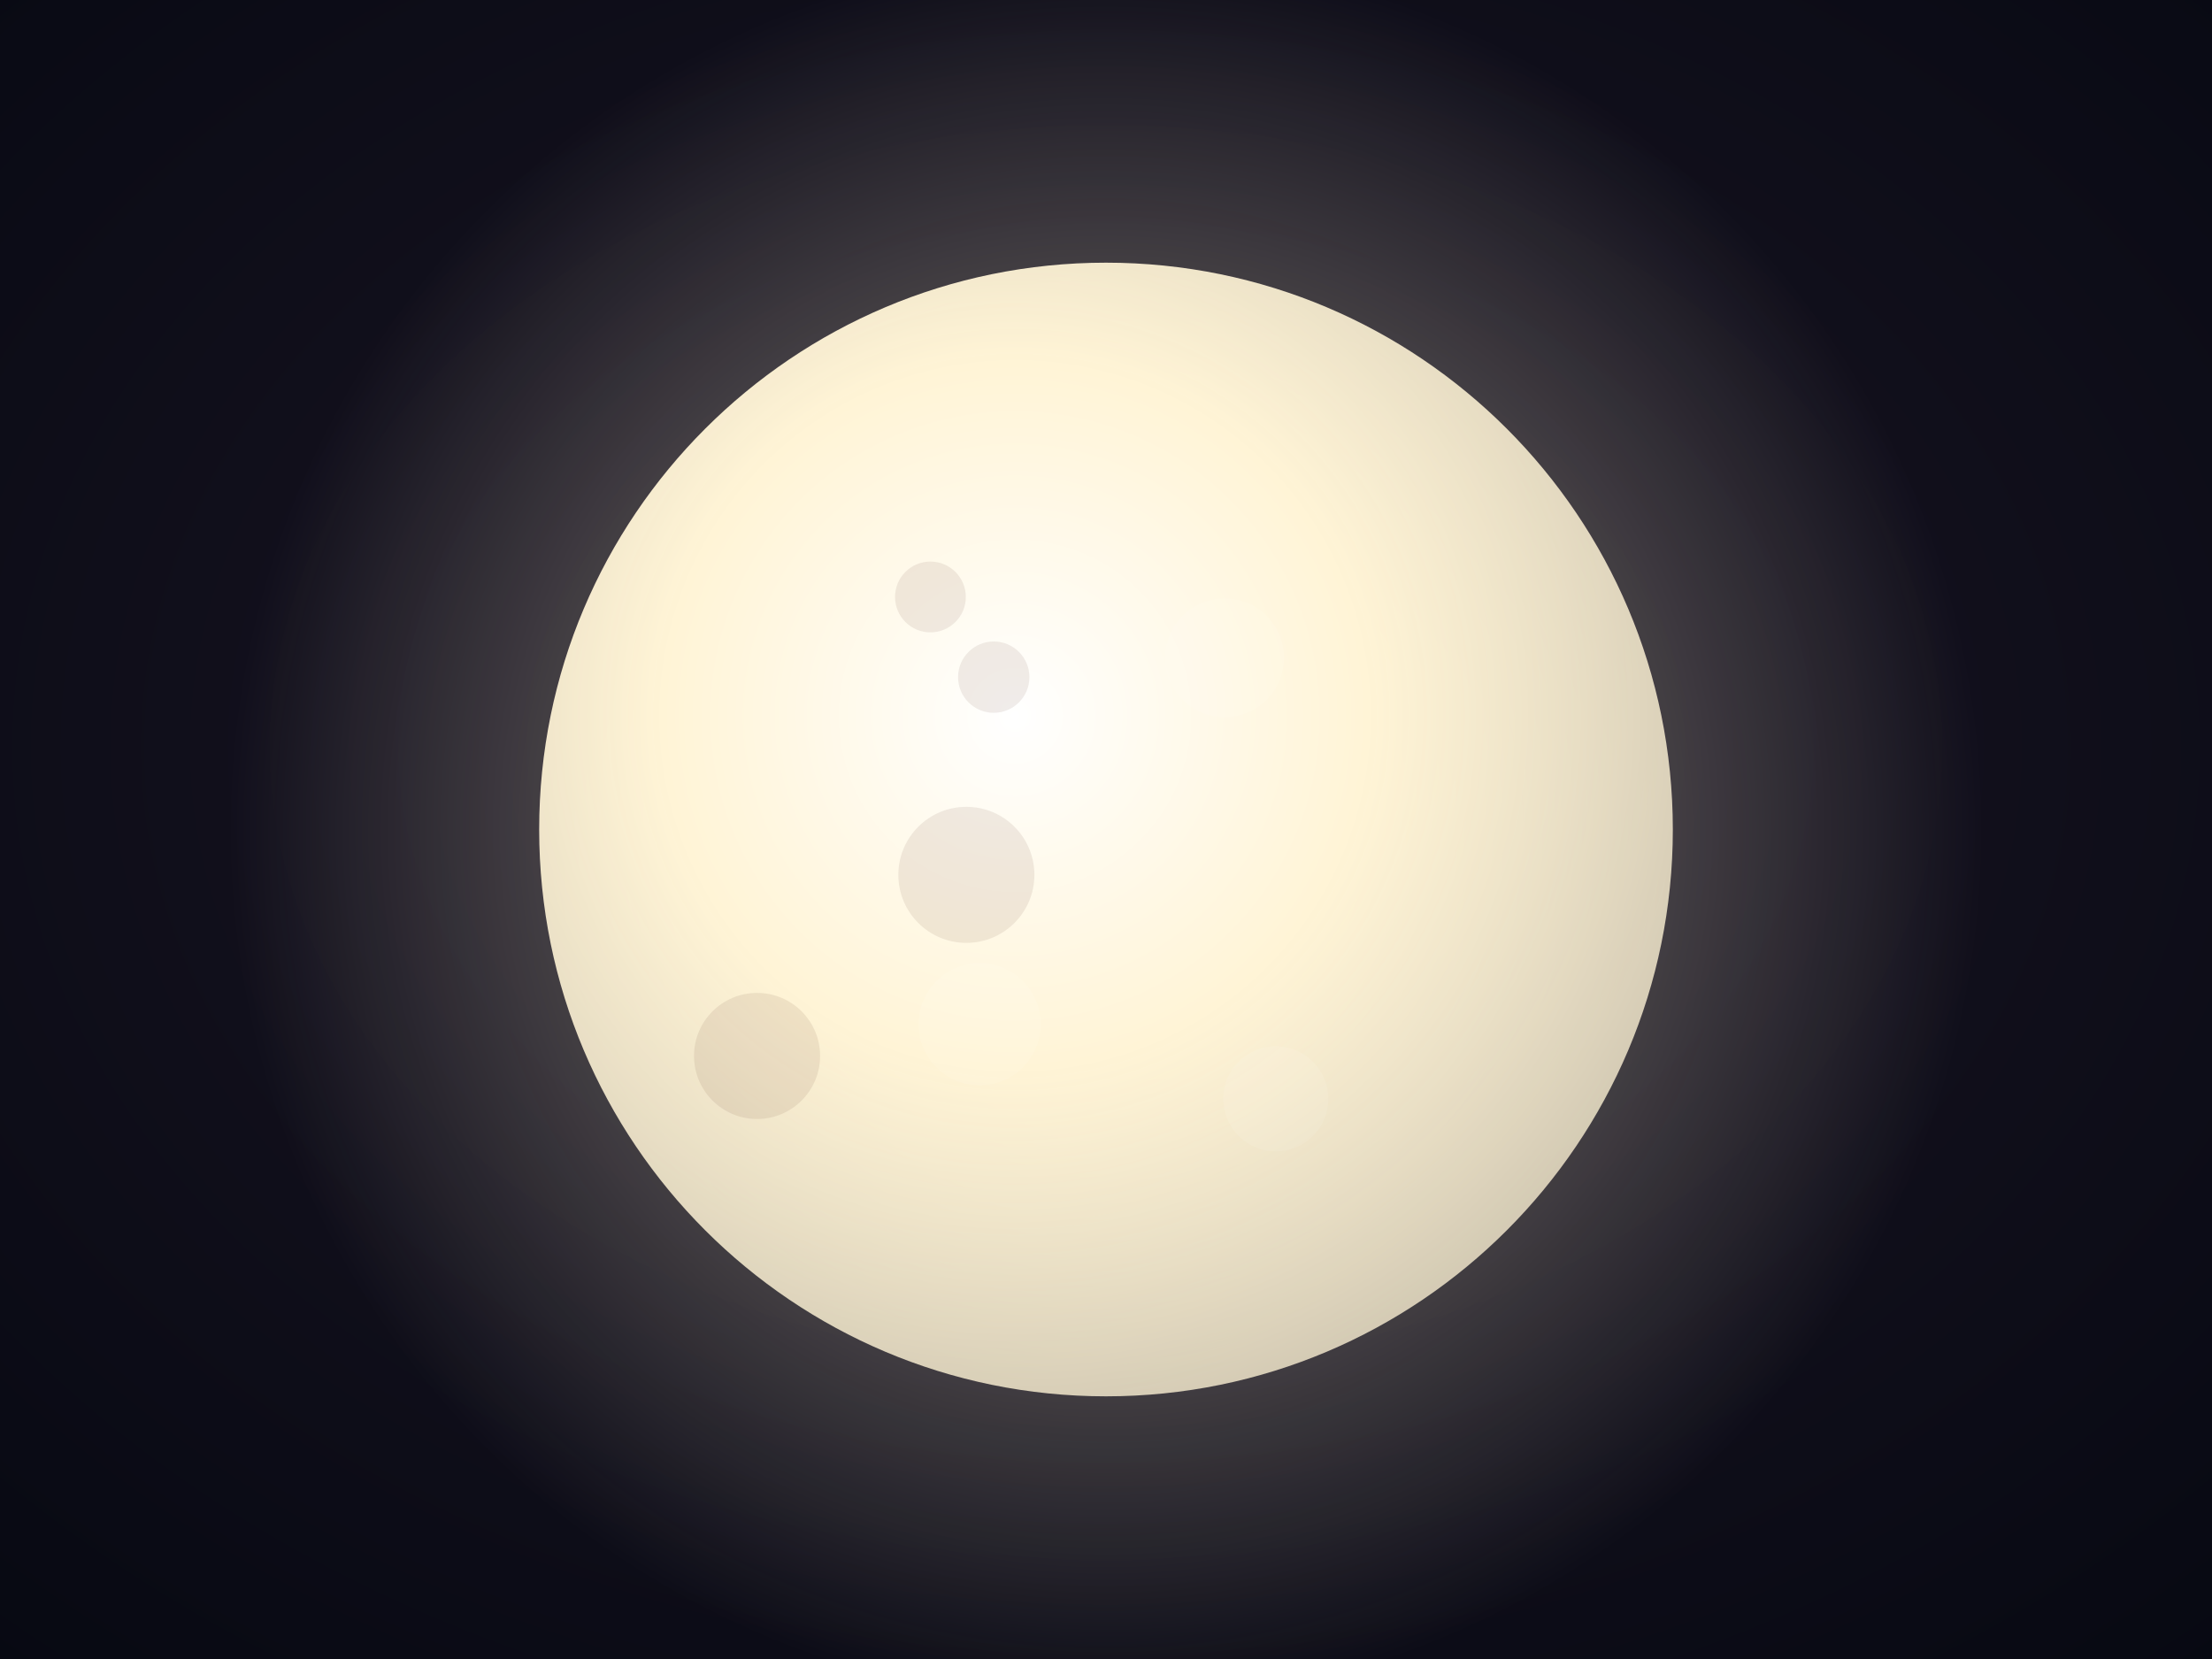
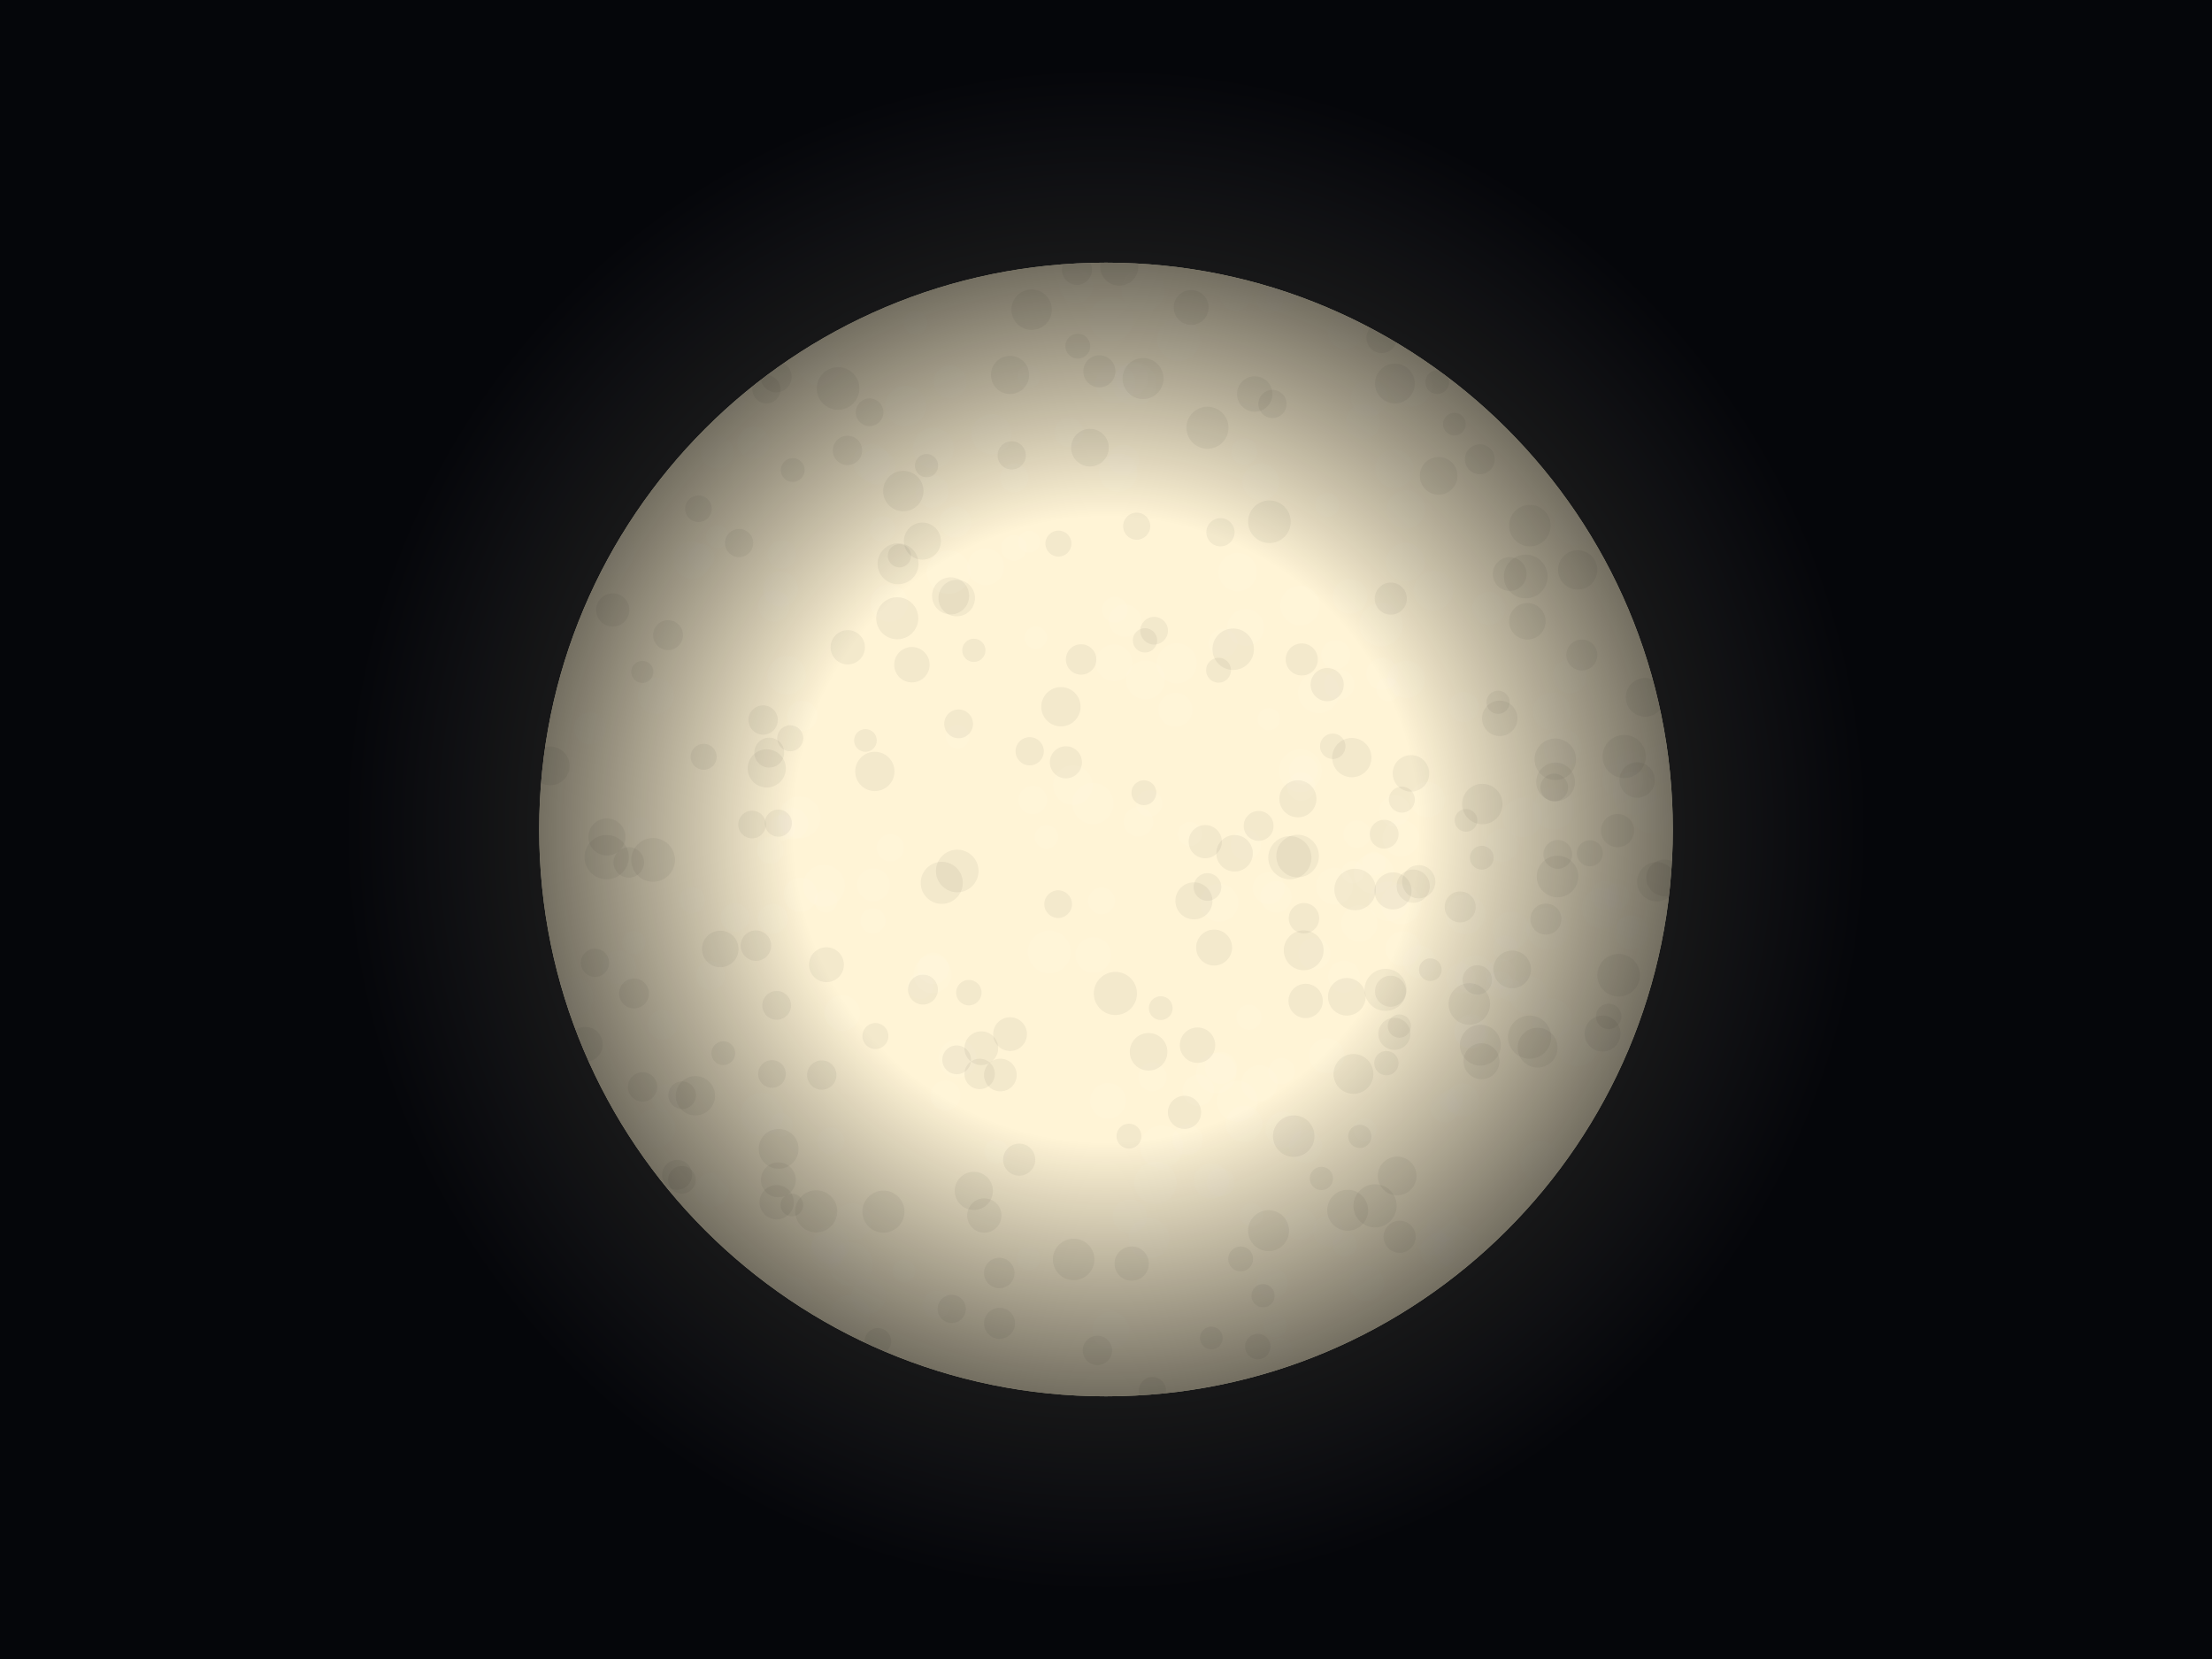
<svg xmlns="http://www.w3.org/2000/svg" viewBox="0 0 800 600" width="800" height="600" role="img">
-   <defs>
-     <radialGradient id="bg" cx="50%" cy="45%" r="75%">
-       <stop offset="0" stop-color="#1c1626" />
-       <stop offset="1" stop-color="#070912" />
-     </radialGradient>
-   </defs>
-   <rect width="800" height="600" fill="url(#bg)" />
+   <rect width="800" height="600" fill="#05060a" />
  <defs>
    <radialGradient id="g">
-       <stop offset="0" stop-color="#fff4d6" stop-opacity="0.55" />
+       <stop offset="0" stop-color="#fff4d6" stop-opacity="0.28" />
      <stop offset="1" stop-color="#fff4d6" stop-opacity="0" />
    </radialGradient>
  </defs>
-   <circle cx="400" cy="300" r="317.8" fill="url(#g)" />
+   <circle cx="400" cy="300" r="276.8" fill="url(#g)" />
  <defs>
-     <radialGradient id="s" cx="42%" cy="40%" r="62%">
-       <stop offset="0" stop-color="#fff" />
-       <stop offset=".5" stop-color="#fff4d6" />
-       <stop offset="1" stop-color="#fff4d6" stop-opacity=".78" />
+     <radialGradient id="s" cx="50%" cy="50%" r="50%">
+       <stop offset="0" stop-color="#fff4d6" />
+       <stop offset=".7" stop-color="#fff4d6" />
+       <stop offset="1" stop-color="#000" stop-opacity=".0" />
+     </radialGradient>
+     <radialGradient id="l">
+       <stop offset=".55" stop-color="#000" stop-opacity="0" />
+       <stop offset="1" stop-color="#000" stop-opacity=".55" />
    </radialGradient>
    <clipPath id="k">
      <circle cx="400" cy="300" r="205" />
    </clipPath>
  </defs>
-   <circle cx="400" cy="300" r="205" fill="url(#s)" />
+   <circle cx="400" cy="300" r="205" fill="#fff4d6" />
  <g clip-path="url(#k)">
-     <circle cx="442.9" cy="237.9" r="21.5" fill="#fff" opacity="0.08" />
-     <circle cx="273.8" cy="381.9" r="22.8" fill="#3a0d00" opacity="0.08" />
-     <circle cx="461.4" cy="397.4" r="19" fill="#fff" opacity="0.08" />
-     <circle cx="359.4" cy="244.9" r="12.9" fill="#3a0d00" opacity="0.08" />
-     <circle cx="349.5" cy="316.4" r="24.6" fill="#3a0d00" opacity="0.08" />
-     <circle cx="354.3" cy="370.4" r="22.1" fill="#fff" opacity="0.08" />
-     <circle cx="336.5" cy="215.9" r="12.8" fill="#3a0d00" opacity="0.08" />
+     <circle cx="450.5" cy="226.9" r="6.7" fill="#fff" opacity=".05" />
+     <circle cx="251.5" cy="396.3" r="7.1" fill="#000" opacity=".05" />
+     <circle cx="472.2" cy="414.6" r="6" fill="#fff" opacity=".05" />
+     <circle cx="352.2" cy="235.2" r="4.2" fill="#000" opacity=".05" />
+     <circle cx="340.6" cy="319.3" r="7.6" fill="#000" opacity=".05" />
+     <circle cx="346.3" cy="382.8" r="6.9" fill="#fff" opacity=".05" />
+     <circle cx="325.3" cy="201" r="4.2" fill="#000" opacity=".05" />
+     <circle cx="395.4" cy="345.4" r="6.5" fill="#fff" opacity=".05" />
+     <circle cx="389.5" cy="97.6" r="5.4" fill="#000" opacity=".05" />
+     <circle cx="461.5" cy="324.4" r="5.7" fill="#fff" opacity=".05" />
+     <circle cx="221.5" cy="200.1" r="7.8" fill="#fff" opacity=".05" />
+     <circle cx="519.8" cy="138.2" r="4.3" fill="#000" opacity=".05" />
+     <circle cx="232.4" cy="393.1" r="5.3" fill="#000" opacity=".05" />
+     <circle cx="319.5" cy="438.2" r="7.6" fill="#000" opacity=".05" />
+     <circle cx="529" cy="397.8" r="6" fill="#fff" opacity=".05" />
+     <circle cx="472.2" cy="362" r="6.2" fill="#000" opacity=".05" />
+     <circle cx="413.4" cy="136.9" r="7.4" fill="#000" opacity=".05" />
+     <circle cx="542.4" cy="259.8" r="6.4" fill="#000" opacity=".05" />
+     <circle cx="546" cy="207.6" r="6.1" fill="#000" opacity=".05" />
+     <circle cx="278.6" cy="307.5" r="4.9" fill="#fff" opacity=".05" />
+     <circle cx="313" cy="267.8" r="4.1" fill="#000" opacity=".05" />
+     <circle cx="430.8" cy="111.2" r="6.3" fill="#000" opacity=".05" />
+     <circle cx="337.6" cy="162.1" r="7.4" fill="#fff" opacity=".05" />
+     <circle cx="321.6" cy="218.1" r="6.8" fill="#fff" opacity=".05" />
+     <circle cx="275.6" cy="403" r="7.8" fill="#fff" opacity=".05" />
+     <circle cx="316.4" cy="279" r="7.1" fill="#000" opacity=".05" />
+     <circle cx="507.5" cy="343.1" r="6.4" fill="#fff" opacity=".05" />
+     <circle cx="396.9" cy="488.4" r="5.3" fill="#000" opacity=".05" />
+     <circle cx="352.2" cy="430.7" r="6.9" fill="#000" opacity=".05" />
+     <circle cx="470.3" cy="278.7" r="7.8" fill="#fff" opacity=".05" />
+     <circle cx="489.5" cy="388.4" r="7.2" fill="#000" opacity=".05" />
+     <circle cx="584.2" cy="377.5" r="5" fill="#fff" opacity=".05" />
+     <circle cx="450.6" cy="305.6" r="5.5" fill="#fff" opacity=".05" />
+     <circle cx="470.2" cy="219" r="7.2" fill="#fff" opacity=".05" />
+     <circle cx="241.6" cy="229.7" r="5.4" fill="#000" opacity=".05" />
+     <circle cx="506.1" cy="371.1" r="4.2" fill="#000" opacity=".05" />
+     <circle cx="416.8" cy="389.5" r="5.2" fill="#fff" opacity=".05" />
+     <circle cx="500.6" cy="301.7" r="5.2" fill="#000" opacity=".05" />
+     <circle cx="264.3" cy="146.5" r="5.3" fill="#fff" opacity=".05" />
+     <circle cx="232.3" cy="243" r="4" fill="#000" opacity=".05" />
+     <circle cx="459.2" cy="108.3" r="4.9" fill="#fff" opacity=".05" />
+     <circle cx="237.2" cy="251.6" r="6.6" fill="#fff" opacity=".05" />
+     <circle cx="531.4" cy="363.1" r="7.5" fill="#000" opacity=".05" />
+     <circle cx="441.4" cy="192.5" r="5.1" fill="#000" opacity=".05" />
+     <circle cx="379.5" cy="344.3" r="7.8" fill="#fff" opacity=".05" />
+     <circle cx="299.3" cy="452.6" r="6.4" fill="#fff" opacity=".05" />
+     <circle cx="461.2" cy="479.5" r="4.3" fill="#fff" opacity=".05" />
+     <circle cx="470.8" cy="238.5" r="5.8" fill="#000" opacity=".05" />
+     <circle cx="229.3" cy="359.3" r="5.4" fill="#000" opacity=".05" />
+     <circle cx="386.6" cy="156.4" r="5.3" fill="#fff" opacity=".05" />
+     <circle cx="272" cy="298.2" r="5" fill="#000" opacity=".05" />
+     <circle cx="449.9" cy="406.5" r="6.6" fill="#fff" opacity=".05" />
+     <circle cx="435.9" cy="304.4" r="6" fill="#000" opacity=".05" />
+     <circle cx="469.3" cy="309.6" r="7.7" fill="#000" opacity=".05" />
+     <circle cx="482" cy="269.9" r="4.6" fill="#000" opacity=".05" />
+     <circle cx="227.4" cy="311.9" r="5.5" fill="#000" opacity=".05" />
+     <circle cx="507" cy="289.2" r="4.7" fill="#000" opacity=".05" />
+     <circle cx="356" cy="439.6" r="6.2" fill="#000" opacity=".05" />
+     <circle cx="417.9" cy="427.8" r="7.7" fill="#fff" opacity=".05" />
+     <circle cx="536.1" cy="290.8" r="7.3" fill="#000" opacity=".05" />
+     <circle cx="530.2" cy="296.7" r="4.1" fill="#000" opacity=".05" />
+     <circle cx="254.5" cy="273.7" r="4.7" fill="#000" opacity=".05" />
+     <circle cx="221.6" cy="220.6" r="6" fill="#000" opacity=".05" />
+     <circle cx="486.1" cy="353.2" r="5.8" fill="#fff" opacity=".05" />
+     <circle cx="240.9" cy="397.3" r="5.2" fill="#fff" opacity=".05" />
+     <circle cx="332.9" cy="356.6" r="4.7" fill="#fff" opacity=".05" />
+     <circle cx="281.5" cy="426.7" r="6.3" fill="#000" opacity=".05" />
+     <circle cx="442.3" cy="232.6" r="5.2" fill="#fff" opacity=".05" />
+     <circle cx="529.4" cy="255.7" r="5.5" fill="#fff" opacity=".05" />
+     <circle cx="410.3" cy="138.9" r="7.9" fill="#fff" opacity=".05" />
+     <circle cx="602.4" cy="276.1" r="7.3" fill="#fff" opacity=".05" />
+     <circle cx="295.2" cy="438.1" r="7.6" fill="#000" opacity=".05" />
+     <circle cx="526" cy="153.4" r="4.1" fill="#000" opacity=".05" />
+     <circle cx="501.4" cy="384.5" r="4.4" fill="#000" opacity=".05" />
+     <circle cx="502.9" cy="358.5" r="5.6" fill="#000" opacity=".05" />
+     <circle cx="372.2" cy="195.9" r="4" fill="#fff" opacity=".05" />
+     <circle cx="237.2" cy="407.9" r="7.2" fill="#fff" opacity=".05" />
+     <circle cx="585" cy="300.4" r="6" fill="#000" opacity=".05" />
+     <circle cx="280.9" cy="434.8" r="6.2" fill="#000" opacity=".05" />
+     <circle cx="244.9" cy="424.9" r="5.4" fill="#000" opacity=".05" />
+     <circle cx="475.4" cy="344.9" r="5.8" fill="#fff" opacity=".05" />
+     <circle cx="561.9" cy="292.6" r="7.5" fill="#fff" opacity=".05" />
+     <circle cx="486.5" cy="120" r="6.3" fill="#fff" opacity=".05" />
+     <circle cx="499.9" cy="243.7" r="5.8" fill="#fff" opacity=".05" />
+     <circle cx="455.2" cy="298.7" r="5.4" fill="#000" opacity=".05" />
+     <circle cx="296.2" cy="131.7" r="7.8" fill="#fff" opacity=".05" />
+     <circle cx="502" cy="249.3" r="4.3" fill="#fff" opacity=".05" />
+     <circle cx="333.6" cy="195.7" r="6.7" fill="#000" opacity=".05" />
+     <circle cx="346.3" cy="266.5" r="4.3" fill="#fff" opacity=".05" />
+     <circle cx="341.9" cy="396.2" r="5.5" fill="#fff" opacity=".05" />
+     <circle cx="199" cy="277" r="7" fill="#000" opacity=".05" />
+     <circle cx="400.7" cy="398.1" r="6.5" fill="#fff" opacity=".05" />
+     <circle cx="315.9" cy="320" r="6" fill="#fff" opacity=".05" />
+     <circle cx="414.1" cy="231.6" r="4.4" fill="#000" opacity=".05" />
+     <circle cx="552.4" cy="224.7" r="6.6" fill="#000" opacity=".05" />
+     <circle cx="327.5" cy="146.9" r="7.4" fill="#fff" opacity=".05" />
+     <circle cx="395.3" cy="290.6" r="7.5" fill="#fff" opacity=".05" />
+     <circle cx="401.9" cy="115.5" r="8" fill="#fff" opacity=".05" />
+     <circle cx="372" cy="455.2" r="4.3" fill="#fff" opacity=".05" />
+     <circle cx="441" cy="326.5" r="6.9" fill="#fff" opacity=".05" />
+     <circle cx="277.2" cy="140.8" r="5.1" fill="#000" opacity=".05" />
+     <circle cx="273.4" cy="342" r="5.5" fill="#000" opacity=".05" />
+     <circle cx="373.1" cy="112" r="7.3" fill="#000" opacity=".05" />
+     <circle cx="211.7" cy="377.7" r="6.3" fill="#000" opacity=".05" />
+     <circle cx="246.6" cy="426.7" r="5" fill="#000" opacity=".05" />
+     <circle cx="304.6" cy="366.4" r="6.5" fill="#fff" opacity=".05" />
+     <circle cx="257.5" cy="430.3" r="6.2" fill="#fff" opacity=".05" />
+     <circle cx="314.1" cy="468.9" r="6.3" fill="#fff" opacity=".05" />
+     <circle cx="567.7" cy="244.6" r="6.2" fill="#fff" opacity=".05" />
+     <circle cx="487.1" cy="360.5" r="6.8" fill="#000" opacity=".05" />
+     <circle cx="552.8" cy="359.8" r="6.9" fill="#fff" opacity=".05" />
+     <circle cx="246.7" cy="396.1" r="5" fill="#000" opacity=".05" />
+     <circle cx="534.3" cy="354.4" r="5.3" fill="#000" opacity=".05" />
+     <circle cx="416.8" cy="502.9" r="4.9" fill="#000" opacity=".05" />
+     <circle cx="314.5" cy="149.1" r="5" fill="#000" opacity=".05" />
+     <circle cx="346.7" cy="261.8" r="5.2" fill="#000" opacity=".05" />
+     <circle cx="490.8" cy="301.7" r="5" fill="#fff" opacity=".05" />
+     <circle cx="589.2" cy="276.1" r="4.6" fill="#fff" opacity=".05" />
+     <circle cx="223.9" cy="349.9" r="6.2" fill="#fff" opacity=".05" />
+     <circle cx="504.3" cy="169.5" r="7" fill="#fff" opacity=".05" />
+     <circle cx="458.9" cy="260.1" r="4.1" fill="#fff" opacity=".05" />
+     <circle cx="250.3" cy="202.6" r="6.8" fill="#fff" opacity=".05" />
+     <circle cx="502.2" cy="326" r="7.2" fill="#fff" opacity=".05" />
+     <circle cx="493" cy="152.5" r="6.3" fill="#fff" opacity=".05" />
+     <circle cx="404.8" cy="96.4" r="6.9" fill="#000" opacity=".05" />
+     <circle cx="511.1" cy="320.5" r="6" fill="#000" opacity=".05" />
+     <circle cx="595" cy="252.2" r="7" fill="#000" opacity=".05" />
+     <circle cx="282.3" cy="213" r="6.4" fill="#fff" opacity=".05" />
+     <circle cx="531.6" cy="373.4" r="5.7" fill="#fff" opacity=".05" />
+     <circle cx="480.3" cy="445.2" r="5.5" fill="#fff" opacity=".05" />
+     <circle cx="563.3" cy="317" r="7.5" fill="#000" opacity=".05" />
+     <circle cx="215.2" cy="348.2" r="5.1" fill="#000" opacity=".05" />
+     <circle cx="528.1" cy="328" r="5.6" fill="#000" opacity=".05" />
+     <circle cx="343.8" cy="215.5" r="6.7" fill="#000" opacity=".05" />
+     <circle cx="374.6" cy="230.6" r="4.1" fill="#fff" opacity=".05" />
+     <circle cx="575" cy="308.6" r="4.7" fill="#000" opacity=".05" />
+     <circle cx="429.5" cy="412.2" r="5.5" fill="#fff" opacity=".05" />
+     <circle cx="329.8" cy="240.4" r="6.4" fill="#000" opacity=".05" />
+     <circle cx="471.5" cy="343.7" r="7.2" fill="#000" opacity=".05" />
+     <circle cx="447.6" cy="206.9" r="7" fill="#fff" opacity=".05" />
+     <circle cx="565.1" cy="270.4" r="6.9" fill="#fff" opacity=".05" />
+     <circle cx="278.2" cy="272.2" r="5.4" fill="#000" opacity=".05" />
+     <circle cx="259.5" cy="194.1" r="4.2" fill="#fff" opacity=".05" />
+     <circle cx="333.8" cy="357.9" r="5.4" fill="#000" opacity=".05" />
+     <circle cx="441.6" cy="386.2" r="5.8" fill="#fff" opacity=".05" />
+     <circle cx="541.8" cy="254" r="4.2" fill="#000" opacity=".05" />
+     <circle cx="490.1" cy="321.7" r="7.5" fill="#000" opacity=".05" />
+     <circle cx="491.6" cy="334" r="6.6" fill="#fff" opacity=".05" />
+     <circle cx="337.3" cy="352.3" r="6.9" fill="#fff" opacity=".05" />
+     <circle cx="289.2" cy="295.6" r="7.6" fill="#fff" opacity=".05" />
+     <circle cx="506.7" cy="327" r="7.3" fill="#fff" opacity=".05" />
+     <circle cx="317.5" cy="485.1" r="4.8" fill="#000" opacity=".05" />
+     <circle cx="366.7" cy="198.2" r="4.7" fill="#fff" opacity=".05" />
+     <circle cx="317.3" cy="168.8" r="6.5" fill="#fff" opacity=".05" />
+     <circle cx="535.8" cy="383.8" r="6.5" fill="#000" opacity=".05" />
+     <circle cx="486.4" cy="450.1" r="4.4" fill="#fff" opacity=".05" />
+     <circle cx="458.8" cy="321.2" r="5.8" fill="#fff" opacity=".05" />
+     <circle cx="508.6" cy="245.7" r="6.8" fill="#fff" opacity=".05" />
+     <circle cx="450" cy="163.3" r="4.8" fill="#fff" opacity=".05" />
+     <circle cx="315.7" cy="333" r="4.6" fill="#fff" opacity=".05" />
+     <circle cx="272.5" cy="160.1" r="5.9" fill="#fff" opacity=".05" />
+     <circle cx="569.5" cy="189.8" r="7.4" fill="#fff" opacity=".05" />
+     <circle cx="522.5" cy="400.7" r="5.3" fill="#fff" opacity=".05" />
+     <circle cx="403.4" cy="138.7" r="7.2" fill="#fff" opacity=".05" />
+     <circle cx="518.4" cy="213.6" r="7.2" fill="#fff" opacity=".05" />
+     <circle cx="260.5" cy="343.2" r="6.6" fill="#000" opacity=".05" />
+     <circle cx="360.3" cy="416.5" r="4.4" fill="#fff" opacity=".05" />
+     <circle cx="561.2" cy="257.3" r="6.9" fill="#fff" opacity=".05" />
+     <circle cx="389.2" cy="103.4" r="6.2" fill="#fff" opacity=".05" />
+     <circle cx="546.9" cy="350.6" r="6.8" fill="#000" opacity=".05" />
+     <circle cx="365.9" cy="164.7" r="5.1" fill="#000" opacity=".05" />
+     <circle cx="345.5" cy="188.8" r="5.7" fill="#fff" opacity=".05" />
+     <circle cx="335.1" cy="168.4" r="4.2" fill="#000" opacity=".05" />
+     <circle cx="438.1" cy="427.1" r="6.4" fill="#fff" opacity=".05" />
+     <circle cx="460.2" cy="146.1" r="5.1" fill="#000" opacity=".05" />
+     <circle cx="546.2" cy="357.9" r="4.1" fill="#fff" opacity=".05" />
+     <circle cx="592.1" cy="282.1" r="6.4" fill="#000" opacity=".05" />
+     <circle cx="417.4" cy="228.1" r="5" fill="#000" opacity=".05" />
+     <circle cx="300.5" cy="412.6" r="4.9" fill="#fff" opacity=".05" />
+     <circle cx="508.3" cy="203.3" r="7" fill="#fff" opacity=".05" />
+     <circle cx="361.5" cy="478.6" r="5.6" fill="#000" opacity=".05" />
+     <circle cx="572.1" cy="236.9" r="5.6" fill="#000" opacity=".05" />
+     <circle cx="297.2" cy="388.8" r="5.3" fill="#000" opacity=".05" />
+     <circle cx="495.2" cy="143.9" r="6.7" fill="#fff" opacity=".05" />
+     <circle cx="378.5" cy="302.7" r="4.3" fill="#fff" opacity=".05" />
+     <circle cx="382.8" cy="196.6" r="4.7" fill="#000" opacity=".05" />
+     <circle cx="504.3" cy="373.9" r="5.8" fill="#000" opacity=".05" />
+     <circle cx="287.5" cy="468" r="6.3" fill="#fff" opacity=".05" />
+     <circle cx="282.8" cy="299.4" r="4.7" fill="#fff" opacity=".05" />
+     <circle cx="279.5" cy="332.3" r="5.4" fill="#fff" opacity=".05" />
+     <circle cx="286.6" cy="297.9" r="5.7" fill="#fff" opacity=".05" />
+     <circle cx="361.8" cy="388.8" r="5.9" fill="#000" opacity=".05" />
+     <circle cx="401.8" cy="481.1" r="6.8" fill="#fff" opacity=".05" />
+     <circle cx="300.4" cy="450.1" r="6.8" fill="#fff" opacity=".05" />
+     <circle cx="346" cy="383.3" r="5.2" fill="#000" opacity=".05" />
+     <circle cx="350.4" cy="359" r="4.6" fill="#000" opacity=".05" />
+     <circle cx="581.8" cy="367.6" r="4.6" fill="#000" opacity=".05" />
+     <circle cx="488.9" cy="274" r="7.1" fill="#000" opacity=".05" />
+     <circle cx="436.7" cy="320.8" r="5" fill="#000" opacity=".05" />
+     <circle cx="563.4" cy="309" r="5.2" fill="#000" opacity=".05" />
+     <circle cx="344.2" cy="473.4" r="5.1" fill="#000" opacity=".05" />
+     <circle cx="510.3" cy="279.7" r="6.6" fill="#000" opacity=".05" />
+     <circle cx="562.5" cy="274.6" r="7.5" fill="#000" opacity=".05" />
+     <circle cx="440.7" cy="242.4" r="4.5" fill="#000" opacity=".05" />
+     <circle cx="337.1" cy="177.7" r="6" fill="#fff" opacity=".05" />
+     <circle cx="265.8" cy="331.8" r="5.2" fill="#fff" opacity=".05" />
+     <circle cx="499.5" cy="225.9" r="7.9" fill="#fff" opacity=".05" />
+     <circle cx="494.2" cy="464.2" r="6.4" fill="#fff" opacity=".05" />
+     <circle cx="466.5" cy="310.2" r="7.8" fill="#000" opacity=".05" />
+     <circle cx="602" cy="317.5" r="6.6" fill="#000" opacity=".05" />
+     <circle cx="207.5" cy="360.5" r="7.2" fill="#fff" opacity=".05" />
+     <circle cx="306.5" cy="162.9" r="5.3" fill="#000" opacity=".05" />
+     <circle cx="426.3" cy="122.8" r="7.8" fill="#fff" opacity=".05" />
+     <circle cx="510.2" cy="139.3" r="7.9" fill="#fff" opacity=".05" />
+     <circle cx="446.5" cy="308.6" r="6.6" fill="#000" opacity=".05" />
+     <circle cx="504.4" cy="293.2" r="5.6" fill="#fff" opacity=".05" />
+     <circle cx="463.1" cy="488.1" r="4.4" fill="#fff" opacity=".05" />
+     <circle cx="397.6" cy="134.3" r="5.8" fill="#000" opacity=".05" />
+     <circle cx="544.5" cy="342.9" r="4.6" fill="#fff" opacity=".05" />
+     <circle cx="331.1" cy="116.8" r="4.3" fill="#fff" opacity=".05" />
+     <circle cx="469.4" cy="288.9" r="6.7" fill="#000" opacity=".05" />
+     <circle cx="463.5" cy="387.4" r="4.8" fill="#fff" opacity=".05" />
+     <circle cx="513.1" cy="318.9" r="6" fill="#000" opacity=".05" />
+     <circle cx="346" cy="216.3" r="6.6" fill="#000" opacity=".05" />
+     <circle cx="439.9" cy="388.1" r="7.3" fill="#fff" opacity=".05" />
+     <circle cx="546.5" cy="336.5" r="6.8" fill="#fff" opacity=".05" />
+     <circle cx="460.2" cy="464.2" r="5.6" fill="#fff" opacity=".05" />
+     <circle cx="326.7" cy="177.6" r="7.3" fill="#000" opacity=".05" />
+     <circle cx="561.2" cy="368.4" r="7.3" fill="#fff" opacity=".05" />
+     <circle cx="491.8" cy="411" r="4.2" fill="#000" opacity=".05" />
+     <circle cx="470.3" cy="442.7" r="5.8" fill="#fff" opacity=".05" />
+     <circle cx="286.7" cy="170" r="4.3" fill="#000" opacity=".05" />
+     <circle cx="219.4" cy="310" r="8" fill="#000" opacity=".05" />
+     <circle cx="484.4" cy="247.6" r="5.5" fill="#fff" opacity=".05" />
+     <circle cx="324.8" cy="203.9" r="7.4" fill="#000" opacity=".05" />
+     <circle cx="298.7" cy="325.9" r="4.2" fill="#fff" opacity=".05" />
+     <circle cx="280.9" cy="363.6" r="5.2" fill="#000" opacity=".05" />
+     <circle cx="520.3" cy="172.1" r="6.8" fill="#000" opacity=".05" />
+     <circle cx="570.5" cy="378" r="7.7" fill="#fff" opacity=".05" />
+     <circle cx="343.6" cy="138.1" r="6" fill="#fff" opacity=".05" />
+     <circle cx="513.4" cy="347.8" r="5.9" fill="#fff" opacity=".05" />
+     <circle cx="454.9" cy="487" r="4.6" fill="#000" opacity=".05" />
+     <circle cx="277.3" cy="277.9" r="6.9" fill="#000" opacity=".05" />
+     <circle cx="346.2" cy="315" r="7.7" fill="#000" opacity=".05" />
+     <circle cx="389.8" cy="125.2" r="4.5" fill="#000" opacity=".05" />
+     <circle cx="382.7" cy="327" r="5" fill="#000" opacity=".05" />
+     <circle cx="430.3" cy="301.6" r="4.4" fill="#fff" opacity=".05" />
+     <circle cx="579.6" cy="373.8" r="6.5" fill="#000" opacity=".05" />
+     <circle cx="415.4" cy="380.4" r="6.8" fill="#000" opacity=".05" />
+     <circle cx="284.5" cy="244.2" r="7" fill="#fff" opacity=".05" />
+     <circle cx="403.2" cy="220.5" r="4.7" fill="#fff" opacity=".05" />
+     <circle cx="365.3" cy="374" r="6.1" fill="#000" opacity=".05" />
+     <circle cx="373.5" cy="289.3" r="5.2" fill="#fff" opacity=".05" />
+     <circle cx="411.7" cy="297.2" r="5.4" fill="#fff" opacity=".05" />
+     <circle cx="408.6" cy="439.9" r="6.2" fill="#fff" opacity=".05" />
+     <circle cx="506.7" cy="303.1" r="6.7" fill="#fff" opacity=".05" />
+     <circle cx="308.3" cy="441.9" r="6.8" fill="#fff" opacity=".05" />
+     <circle cx="361.4" cy="460.4" r="5.5" fill="#000" opacity=".05" />
+     <circle cx="219.5" cy="302.7" r="6.7" fill="#000" opacity=".05" />
+     <circle cx="570.6" cy="206.1" r="7.1" fill="#000" opacity=".05" />
+     <circle cx="253.7" cy="201.4" r="4.8" fill="#fff" opacity=".05" />
+     <circle cx="562.1" cy="284.8" r="5" fill="#000" opacity=".05" />
+     <circle cx="358.6" cy="157" r="7.3" fill="#fff" opacity=".05" />
+     <circle cx="580.4" cy="323.7" r="5.2" fill="#fff" opacity=".05" />
+     <circle cx="522" cy="443.3" r="6" fill="#fff" opacity=".05" />
+     <circle cx="436.7" cy="154.7" r="7.6" fill="#000" opacity=".05" />
+     <circle cx="229.2" cy="340.9" r="4.3" fill="#fff" opacity=".05" />
+     <circle cx="385.5" cy="275.7" r="5.8" fill="#000" opacity=".05" />
+     <circle cx="533.5" cy="352.7" r="7.2" fill="#fff" opacity=".05" />
+     <circle cx="326.9" cy="459.7" r="4.2" fill="#fff" opacity=".05" />
+     <circle cx="482.6" cy="320.5" r="6.7" fill="#fff" opacity=".05" />
+     <circle cx="259.4" cy="163.6" r="6" fill="#fff" opacity=".05" />
+     <circle cx="597.1" cy="294.3" r="7.1" fill="#fff" opacity=".05" />
+     <circle cx="551.8" cy="208.5" r="7.9" fill="#000" opacity=".05" />
+     <circle cx="505.3" cy="425.3" r="7" fill="#000" opacity=".05" />
+     <circle cx="388.3" cy="455.5" r="7.5" fill="#000" opacity=".05" />
+     <circle cx="530" cy="330.6" r="7.2" fill="#fff" opacity=".05" />
+     <circle cx="290.1" cy="258.9" r="5.5" fill="#fff" opacity=".05" />
+     <circle cx="508.5" cy="184.2" r="7" fill="#fff" opacity=".05" />
+     <circle cx="506.2" cy="447.3" r="5.8" fill="#000" opacity=".05" />
+     <circle cx="372.4" cy="271.7" r="5.1" fill="#000" opacity=".05" />
+     <circle cx="479.8" cy="381.8" r="6.4" fill="#fff" opacity=".05" />
+     <circle cx="535.9" cy="310.2" r="4.3" fill="#000" opacity=".05" />
+     <circle cx="281.6" cy="415.5" r="7.2" fill="#000" opacity=".05" />
+     <circle cx="306.6" cy="234.1" r="6.2" fill="#000" opacity=".05" />
+     <circle cx="257" cy="352.9" r="5.3" fill="#fff" opacity=".05" />
+     <circle cx="365.3" cy="135.6" r="6.9" fill="#000" opacity=".05" />
+     <circle cx="497.3" cy="436.1" r="7.8" fill="#000" opacity=".05" />
+     <circle cx="496.9" cy="315.9" r="7.3" fill="#fff" opacity=".05" />
+     <circle cx="499.7" cy="122.2" r="5.5" fill="#000" opacity=".05" />
+     <circle cx="503.8" cy="322.2" r="6.7" fill="#000" opacity=".05" />
+     <circle cx="550.6" cy="295.6" r="7.2" fill="#fff" opacity=".05" />
+     <circle cx="372.1" cy="136.2" r="4.2" fill="#fff" opacity=".05" />
+     <circle cx="394.2" cy="161.9" r="6.8" fill="#000" opacity=".05" />
+     <circle cx="586.9" cy="282" r="7.4" fill="#fff" opacity=".05" />
+     <circle cx="354.3" cy="388.4" r="5.5" fill="#000" opacity=".05" />
+     <circle cx="319.1" cy="191.3" r="4.7" fill="#fff" opacity=".05" />
+     <circle cx="252.6" cy="184" r="4.8" fill="#000" opacity=".05" />
+     <circle cx="428.4" cy="402.3" r="6" fill="#000" opacity=".05" />
+     <circle cx="368.6" cy="419.4" r="5.8" fill="#000" opacity=".05" />
+     <circle cx="517.3" cy="350.7" r="4.1" fill="#000" opacity=".05" />
+     <circle cx="456" cy="174.3" r="6.7" fill="#fff" opacity=".05" />
+     <circle cx="338.7" cy="471.8" r="5.1" fill="#fff" opacity=".05" />
+     <circle cx="409.4" cy="137" r="5.9" fill="#fff" opacity=".05" />
+     <circle cx="493.7" cy="408.6" r="4.2" fill="#fff" opacity=".05" />
+     <circle cx="403.4" cy="359.3" r="7.8" fill="#000" opacity=".05" />
+     <circle cx="556.1" cy="378.9" r="7.2" fill="#000" opacity=".05" />
+     <circle cx="343.1" cy="206.9" r="7.9" fill="#fff" opacity=".05" />
+     <circle cx="559.1" cy="332.4" r="5.6" fill="#000" opacity=".05" />
+     <circle cx="439.1" cy="342.7" r="6.5" fill="#000" opacity=".05" />
+     <circle cx="337.5" cy="350.2" r="5.7" fill="#fff" opacity=".05" />
+     <circle cx="324.5" cy="223.6" r="7.6" fill="#000" opacity=".05" />
+     <circle cx="366.8" cy="172.9" r="5.2" fill="#fff" opacity=".05" />
+     <circle cx="579.3" cy="328.5" r="7.3" fill="#fff" opacity=".05" />
+     <circle cx="532.2" cy="373" r="6.2" fill="#fff" opacity=".05" />
+     <circle cx="298" cy="320.3" r="7.6" fill="#fff" opacity=".05" />
+     <circle cx="404.4" cy="170.9" r="7" fill="#fff" opacity=".05" />
+     <circle cx="431.8" cy="325.8" r="6.7" fill="#000" opacity=".05" />
+     <circle cx="307.7" cy="457.2" r="8" fill="#fff" opacity=".05" />
+     <circle cx="538.4" cy="220" r="6" fill="#fff" opacity=".05" />
+     <circle cx="588.8" cy="335.2" r="4" fill="#fff" opacity=".05" />
+     <circle cx="279.9" cy="219.2" r="5.7" fill="#fff" opacity=".05" />
+     <circle cx="411.1" cy="190.3" r="4.9" fill="#000" opacity=".05" />
+     <circle cx="402.9" cy="239.7" r="6.7" fill="#fff" opacity=".05" />
+     <circle cx="553.2" cy="375.1" r="7.8" fill="#000" opacity=".05" />
+     <circle cx="322" cy="306.6" r="5" fill="#fff" opacity=".05" />
+     <circle cx="585.4" cy="352.7" r="7.7" fill="#000" opacity=".05" />
+     <circle cx="476.9" cy="250.5" r="7.5" fill="#fff" opacity=".05" />
+     <circle cx="477.9" cy="426.2" r="4.2" fill="#000" opacity=".05" />
+     <circle cx="516.3" cy="289.2" r="6.4" fill="#fff" opacity=".05" />
+     <circle cx="388" cy="284" r="7.2" fill="#fff" opacity=".05" />
+     <circle cx="231.3" cy="299.7" r="4.3" fill="#fff" opacity=".05" />
+     <circle cx="419.8" cy="364.6" r="4.3" fill="#000" opacity=".05" />
+     <circle cx="471.4" cy="278.5" r="5.2" fill="#fff" opacity=".05" />
+     <circle cx="213.3" cy="263.4" r="5.8" fill="#fff" opacity=".05" />
+     <circle cx="261.6" cy="380.9" r="4.3" fill="#000" opacity=".05" />
+     <circle cx="280.7" cy="136.3" r="5.6" fill="#000" opacity=".05" />
+     <circle cx="415.6" cy="290.6" r="4.8" fill="#fff" opacity=".05" />
+     <circle cx="524.9" cy="398.1" r="4.2" fill="#fff" opacity=".05" />
+     <circle cx="483.1" cy="236.8" r="5.3" fill="#fff" opacity=".05" />
+     <circle cx="448.7" cy="455.3" r="4.5" fill="#000" opacity=".05" />
+     <circle cx="503" cy="216.5" r="5.8" fill="#000" opacity=".05" />
+     <circle cx="307.4" cy="475.5" r="7.2" fill="#fff" opacity=".05" />
+     <circle cx="489.3" cy="315.4" r="4.1" fill="#fff" opacity=".05" />
+     <circle cx="456.8" cy="468.6" r="4.2" fill="#000" opacity=".05" />
+     <circle cx="520.1" cy="452.4" r="6.4" fill="#fff" opacity=".05" />
+     <circle cx="414.3" cy="245.9" r="7.1" fill="#fff" opacity=".05" />
+     <circle cx="557" cy="419.9" r="7.3" fill="#fff" opacity=".05" />
+     <circle cx="406.9" cy="224.5" r="5.9" fill="#fff" opacity=".05" />
+     <circle cx="303.1" cy="140.5" r="7.7" fill="#000" opacity=".05" />
+     <circle cx="459.1" cy="188.7" r="7.7" fill="#000" opacity=".05" />
+     <circle cx="433.1" cy="378" r="6.4" fill="#000" opacity=".05" />
+     <circle cx="535.4" cy="378" r="7.4" fill="#000" opacity=".05" />
+     <circle cx="453.8" cy="142.5" r="6.4" fill="#000" opacity=".05" />
+     <circle cx="315.2" cy="167.2" r="6.7" fill="#fff" opacity=".05" />
+     <circle cx="447.5" cy="398.3" r="7.4" fill="#fff" opacity=".05" />
+     <circle cx="316.6" cy="374.7" r="4.7" fill="#000" opacity=".05" />
+     <circle cx="496.9" cy="312.3" r="4.3" fill="#fff" opacity=".05" />
+     <circle cx="455.5" cy="391.8" r="6.6" fill="#fff" opacity=".05" />
+     <circle cx="425.1" cy="256.7" r="6.2" fill="#fff" opacity=".05" />
+     <circle cx="470.6" cy="284.5" r="5.1" fill="#fff" opacity=".05" />
+     <circle cx="528.3" cy="353.8" r="5.4" fill="#fff" opacity=".05" />
+     <circle cx="279.2" cy="388.4" r="5" fill="#000" opacity=".05" />
+     <circle cx="543.3" cy="305.7" r="6" fill="#fff" opacity=".05" />
+     <circle cx="276" cy="260.4" r="5.3" fill="#000" opacity=".05" />
+     <circle cx="425.6" cy="239.9" r="7.3" fill="#fff" opacity=".05" />
+     <circle cx="415.5" cy="447.9" r="7.4" fill="#fff" opacity=".05" />
+     <circle cx="526.6" cy="450.8" r="8" fill="#fff" opacity=".05" />
+     <circle cx="480" cy="247.6" r="6" fill="#000" opacity=".05" />
+     <circle cx="517.8" cy="448.7" r="5.4" fill="#fff" opacity=".05" />
+     <circle cx="250.3" cy="325.5" r="4.7" fill="#fff" opacity=".05" />
+     <circle cx="584.7" cy="324.2" r="4.7" fill="#fff" opacity=".05" />
+     <circle cx="471.6" cy="332.1" r="5.5" fill="#000" opacity=".05" />
+     <circle cx="286.4" cy="435.8" r="4.1" fill="#000" opacity=".05" />
+     <circle cx="553.3" cy="190.1" r="7.5" fill="#000" opacity=".05" />
+     <circle cx="282.4" cy="406.8" r="4.3" fill="#fff" opacity=".05" />
+     <circle cx="599.2" cy="318.9" r="7.1" fill="#000" opacity=".05" />
+     <circle cx="504.5" cy="138.7" r="7.2" fill="#000" opacity=".05" />
+     <circle cx="398.4" cy="325.8" r="4.9" fill="#fff" opacity=".05" />
+     <circle cx="590" cy="337.2" r="6.2" fill="#fff" opacity=".05" />
+     <circle cx="239.6" cy="370.6" r="5.4" fill="#fff" opacity=".05" />
+     <circle cx="267.3" cy="196.4" r="5.1" fill="#000" opacity=".05" />
+     <circle cx="542.3" cy="356.2" r="4.9" fill="#fff" opacity=".05" />
+     <circle cx="409.3" cy="457" r="6.2" fill="#000" opacity=".05" />
+     <circle cx="282.8" cy="200.5" r="5.2" fill="#fff" opacity=".05" />
+     <circle cx="408.3" cy="410.9" r="4.5" fill="#000" opacity=".05" />
+     <circle cx="406.4" cy="166.4" r="5.6" fill="#fff" opacity=".05" />
+     <circle cx="383.7" cy="255.6" r="7.1" fill="#000" opacity=".05" />
+     <circle cx="501.1" cy="358" r="7.6" fill="#000" opacity=".05" />
+     <circle cx="438.1" cy="483.9" r="4.1" fill="#000" opacity=".05" />
+     <circle cx="458.8" cy="445.1" r="7.4" fill="#000" opacity=".05" />
+     <circle cx="446.9" cy="106.6" r="5.8" fill="#fff" opacity=".05" />
+     <circle cx="354.9" cy="379.1" r="6.1" fill="#000" opacity=".05" />
+     <circle cx="281.5" cy="297.7" r="4.9" fill="#000" opacity=".05" />
+     <circle cx="464.2" cy="408.6" r="6.5" fill="#fff" opacity=".05" />
+     <circle cx="542.9" cy="352.3" r="5.5" fill="#fff" opacity=".05" />
+     <circle cx="587.4" cy="273.6" r="7.8" fill="#000" opacity=".05" />
+     <circle cx="285.8" cy="267" r="4.7" fill="#000" opacity=".05" />
+     <circle cx="413.7" cy="286.7" r="4.5" fill="#000" opacity=".05" />
+     <circle cx="356.5" cy="205" r="6.7" fill="#fff" opacity=".05" />
+     <circle cx="559.7" cy="335.9" r="7.7" fill="#fff" opacity=".05" />
+     <circle cx="298.9" cy="348.9" r="6.3" fill="#000" opacity=".05" />
+     <circle cx="463.6" cy="107.4" r="5.6" fill="#fff" opacity=".05" />
+     <circle cx="562.6" cy="282.8" r="7" fill="#000" opacity=".05" />
+     <circle cx="289.5" cy="323.6" r="6.2" fill="#fff" opacity=".05" />
+     <circle cx="433.4" cy="394.3" r="5.7" fill="#fff" opacity=".05" />
+     <circle cx="480" cy="182.6" r="4.4" fill="#fff" opacity=".05" />
+     <circle cx="452.6" cy="439.3" r="4.2" fill="#fff" opacity=".05" />
+     <circle cx="441.5" cy="427.6" r="5.1" fill="#fff" opacity=".05" />
+     <circle cx="446" cy="234.8" r="7.5" fill="#000" opacity=".05" />
+     <circle cx="488.3" cy="215.7" r="6.3" fill="#fff" opacity=".05" />
+     <circle cx="451.7" cy="367.9" r="4.6" fill="#fff" opacity=".05" />
+     <circle cx="420.1" cy="414.8" r="7.8" fill="#fff" opacity=".05" />
+     <circle cx="236.2" cy="311" r="7.9" fill="#000" opacity=".05" />
+     <circle cx="413.4" cy="105" r="7.9" fill="#fff" opacity=".05" />
+     <circle cx="487.4" cy="437.7" r="7.4" fill="#000" opacity=".05" />
+     <circle cx="391" cy="238.5" r="5.5" fill="#000" opacity=".05" />
+     <circle cx="535.2" cy="166.1" r="5.4" fill="#000" opacity=".05" />
+     <circle cx="591.2" cy="286.9" r="7.9" fill="#fff" opacity=".05" />
+     <circle cx="467.9" cy="410.9" r="7.5" fill="#000" opacity=".05" />
  </g>
+   <circle cx="400" cy="300" r="205" fill="url(#l)" />
</svg>
